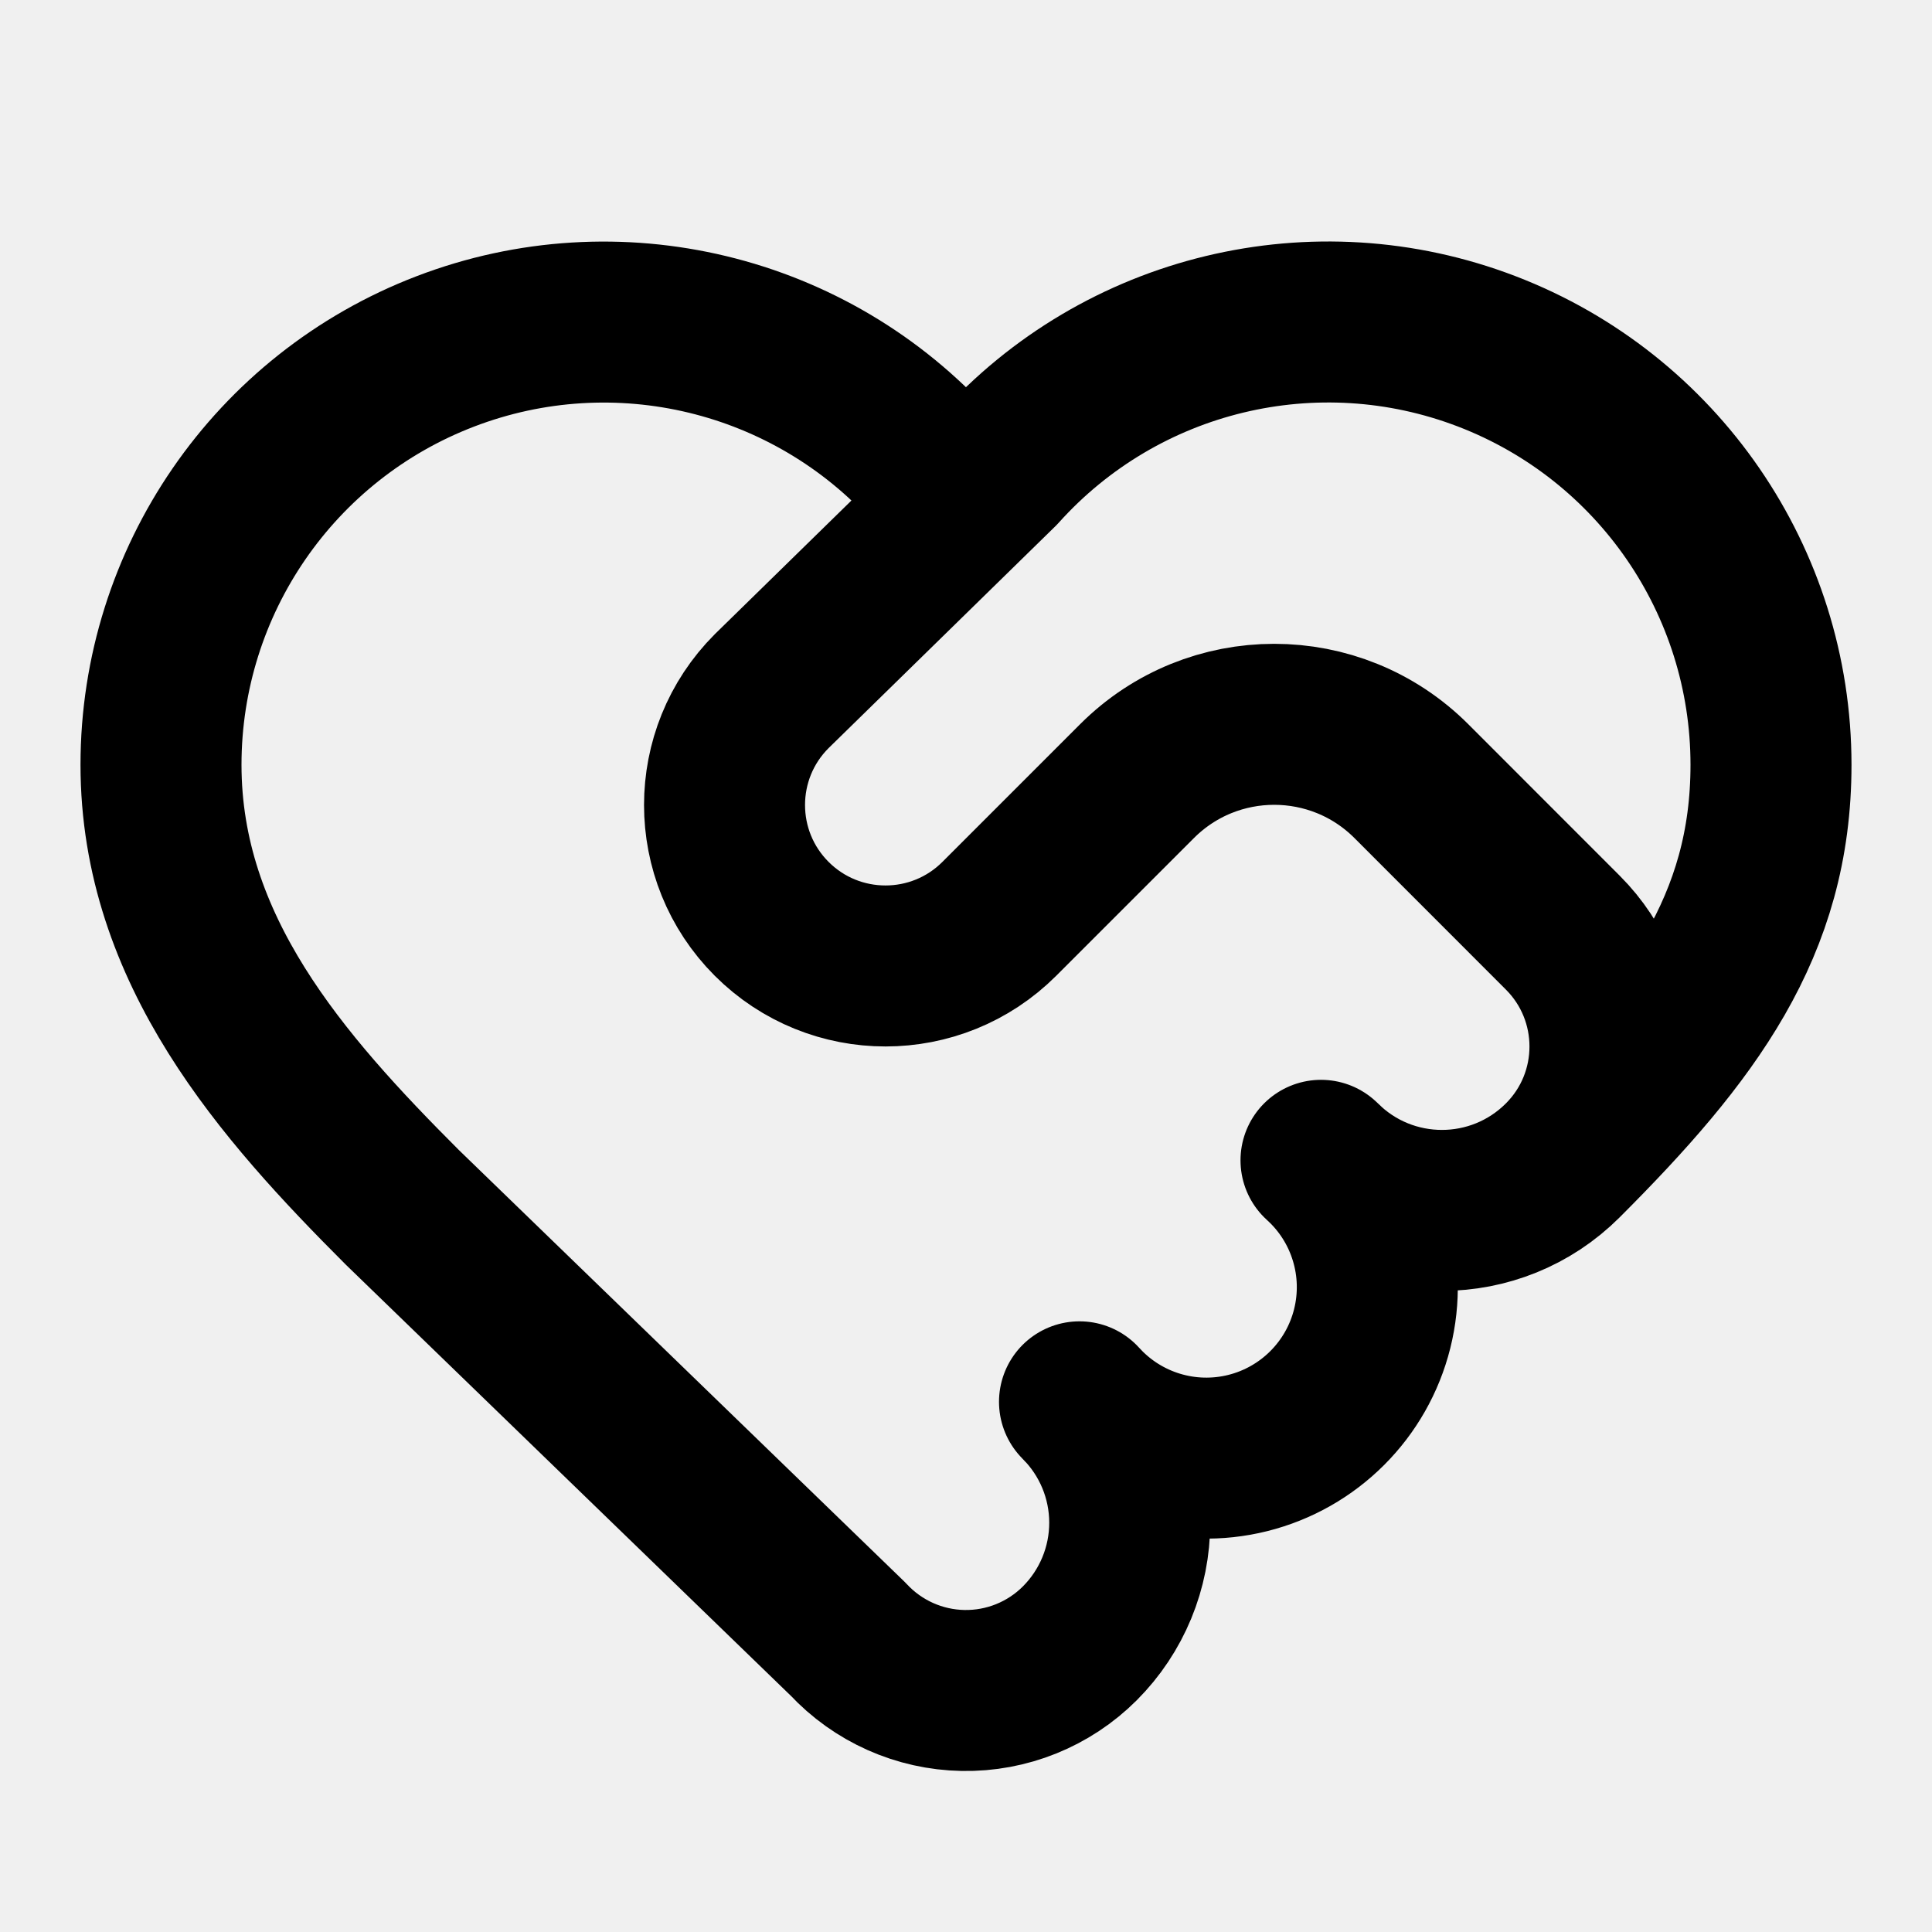
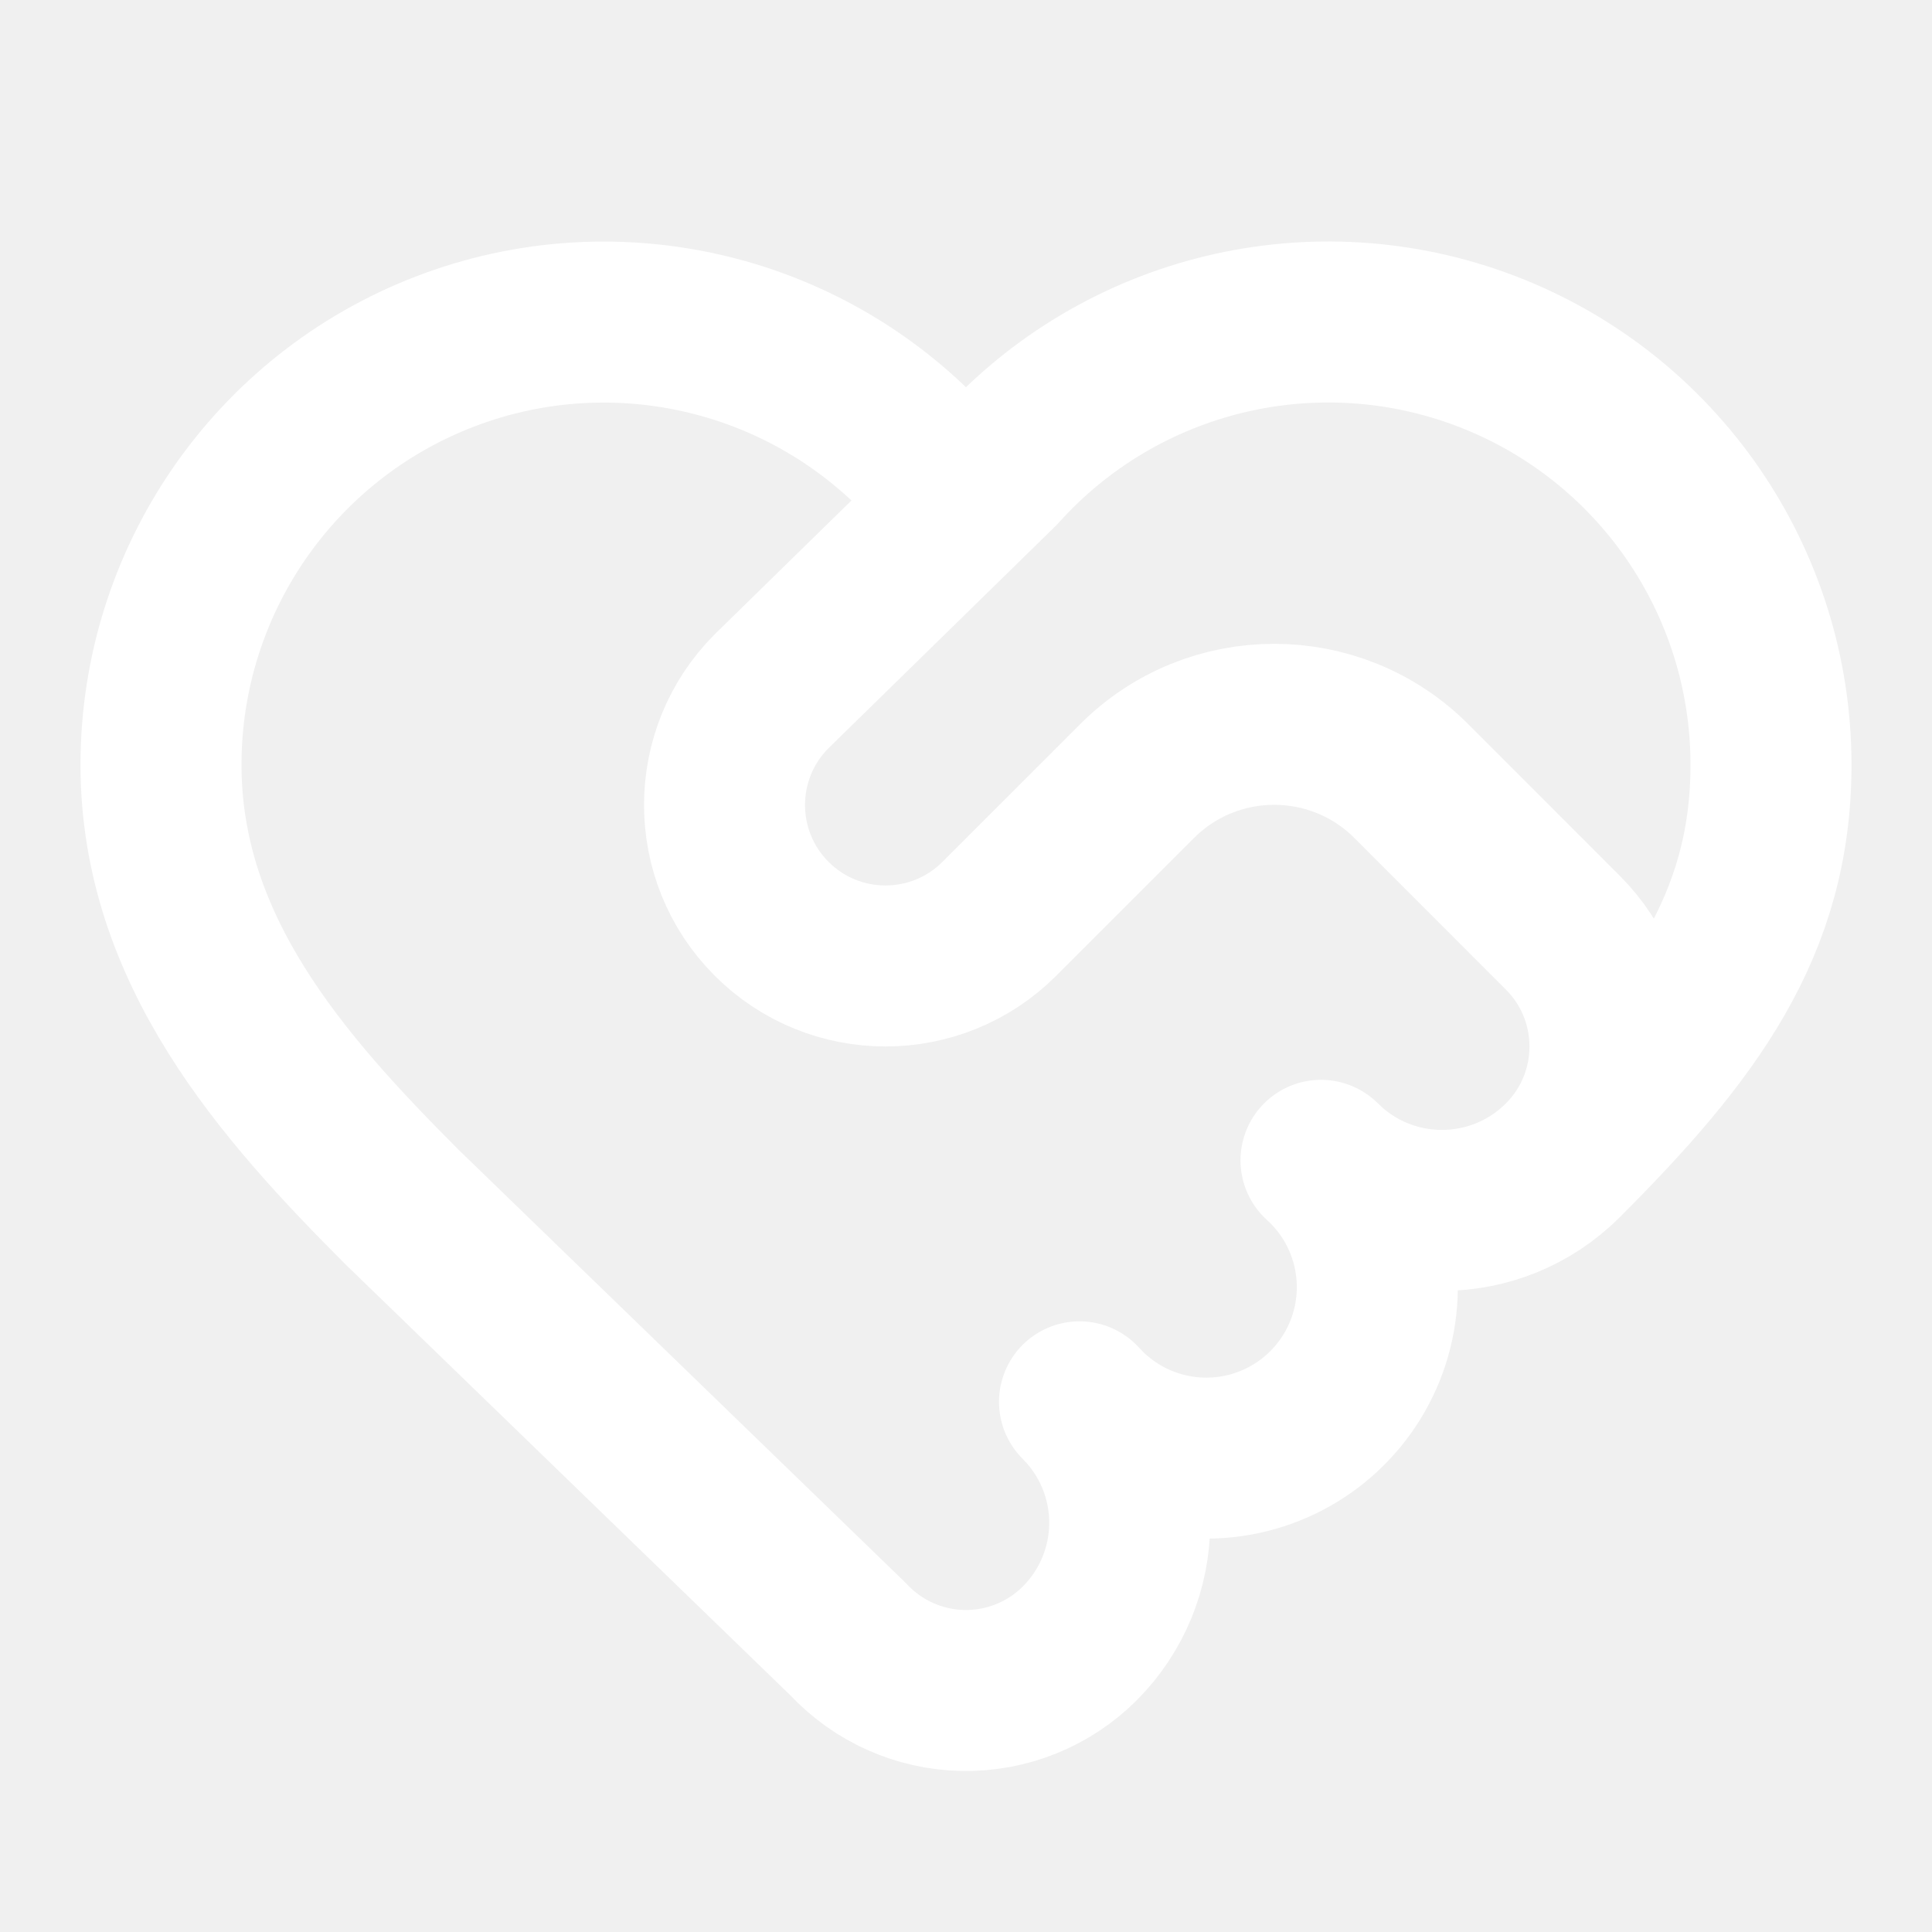
- <svg xmlns="http://www.w3.org/2000/svg" width="24" height="24" viewBox="0 0 24 24" fill="none" stroke="currentColor" stroke-width="2" stroke-linecap="round" stroke-linejoin="round" class="lucide lucide-heart-handshake-icon lucide-heart-handshake">
+ <svg xmlns="http://www.w3.org/2000/svg" width="24" height="24" viewBox="0 0 24 24" fill="none" stroke="#FFFFFF" stroke-width="2" stroke-linecap="round" stroke-linejoin="round" class="lucide lucide-heart-handshake-icon lucide-heart-handshake">
  <path d="M19.414 14.414C21 12.828 22 11.5 22 9.5a5.5 5.5 0 0 0-9.591-3.676.6.6 0 0 1-.818.001A5.5 5.5 0 0 0 2 9.5c0 2.3 1.5 4 3 5.5l5.535 5.362a2 2 0 0 0 2.879.052 2.12 2.12 0 0 0-.004-3 2.124 2.124 0 1 0 3-3 2.124 2.124 0 0 0 3.004 0 2 2 0 0 0 0-2.828l-1.881-1.882a2.41 2.41 0 0 0-3.409 0l-1.71 1.71a2 2 0 0 1-2.828 0 2 2 0 0 1 0-2.828l2.823-2.762" />
</svg>
